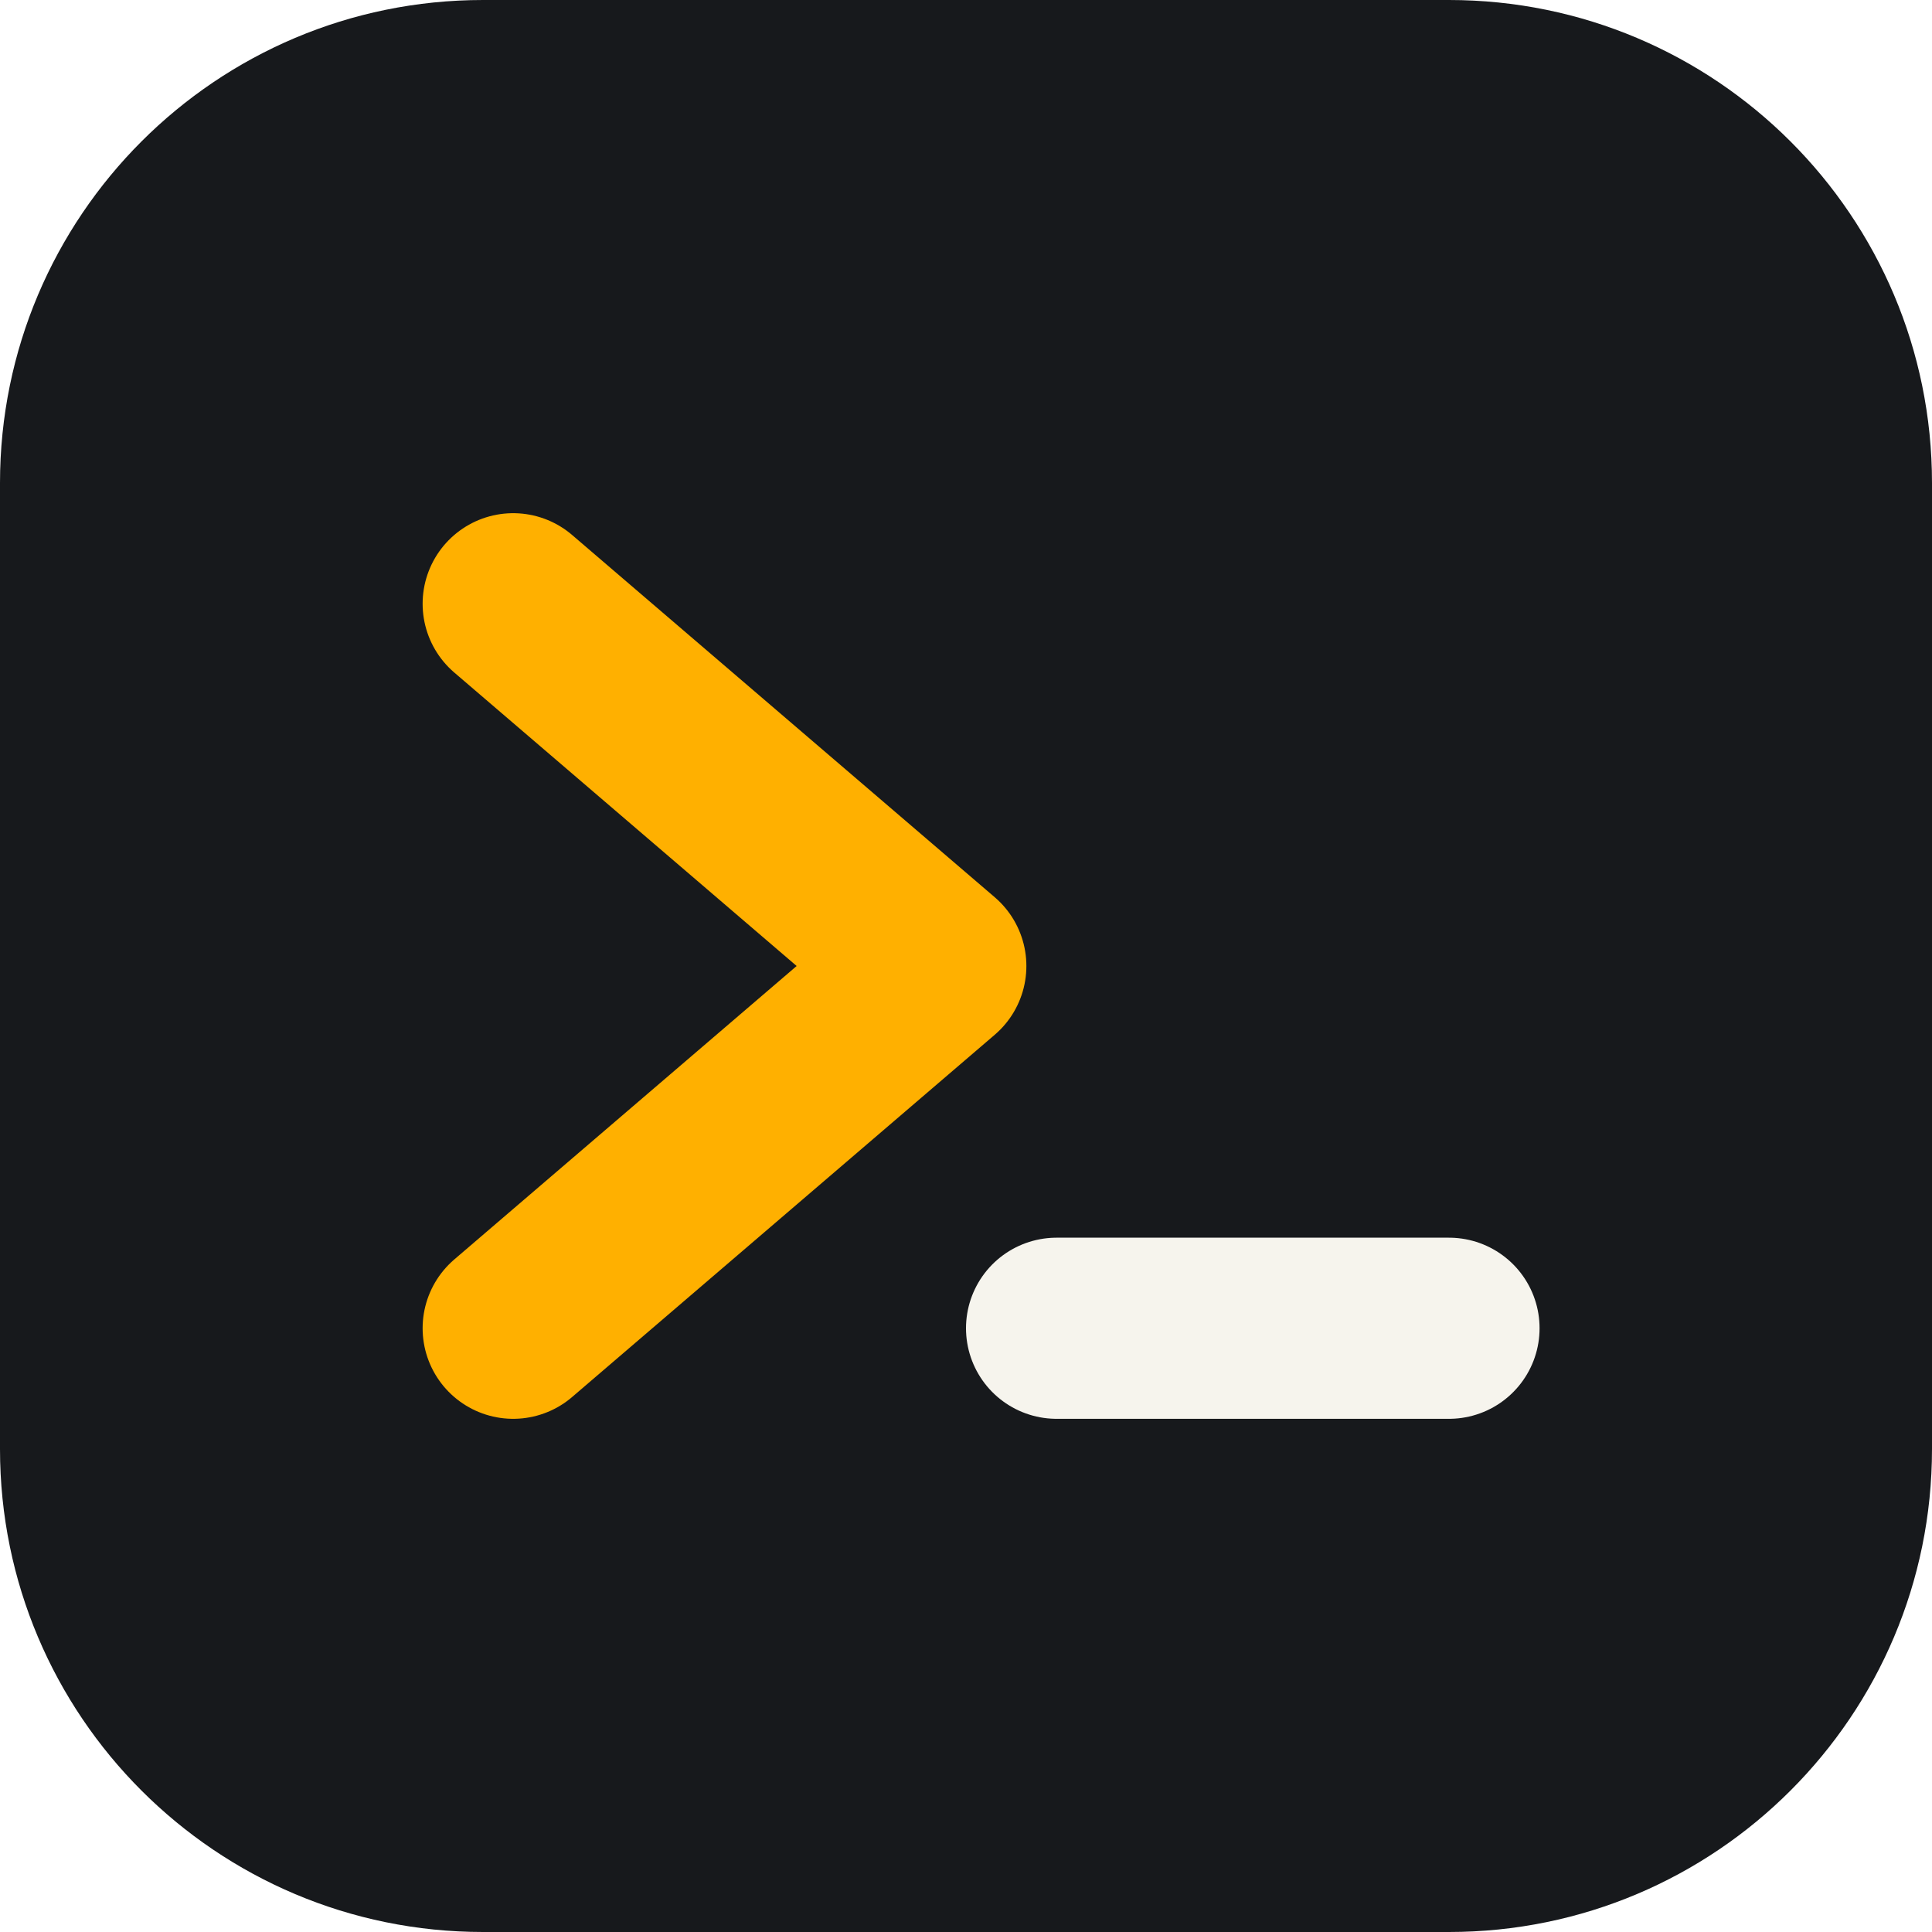
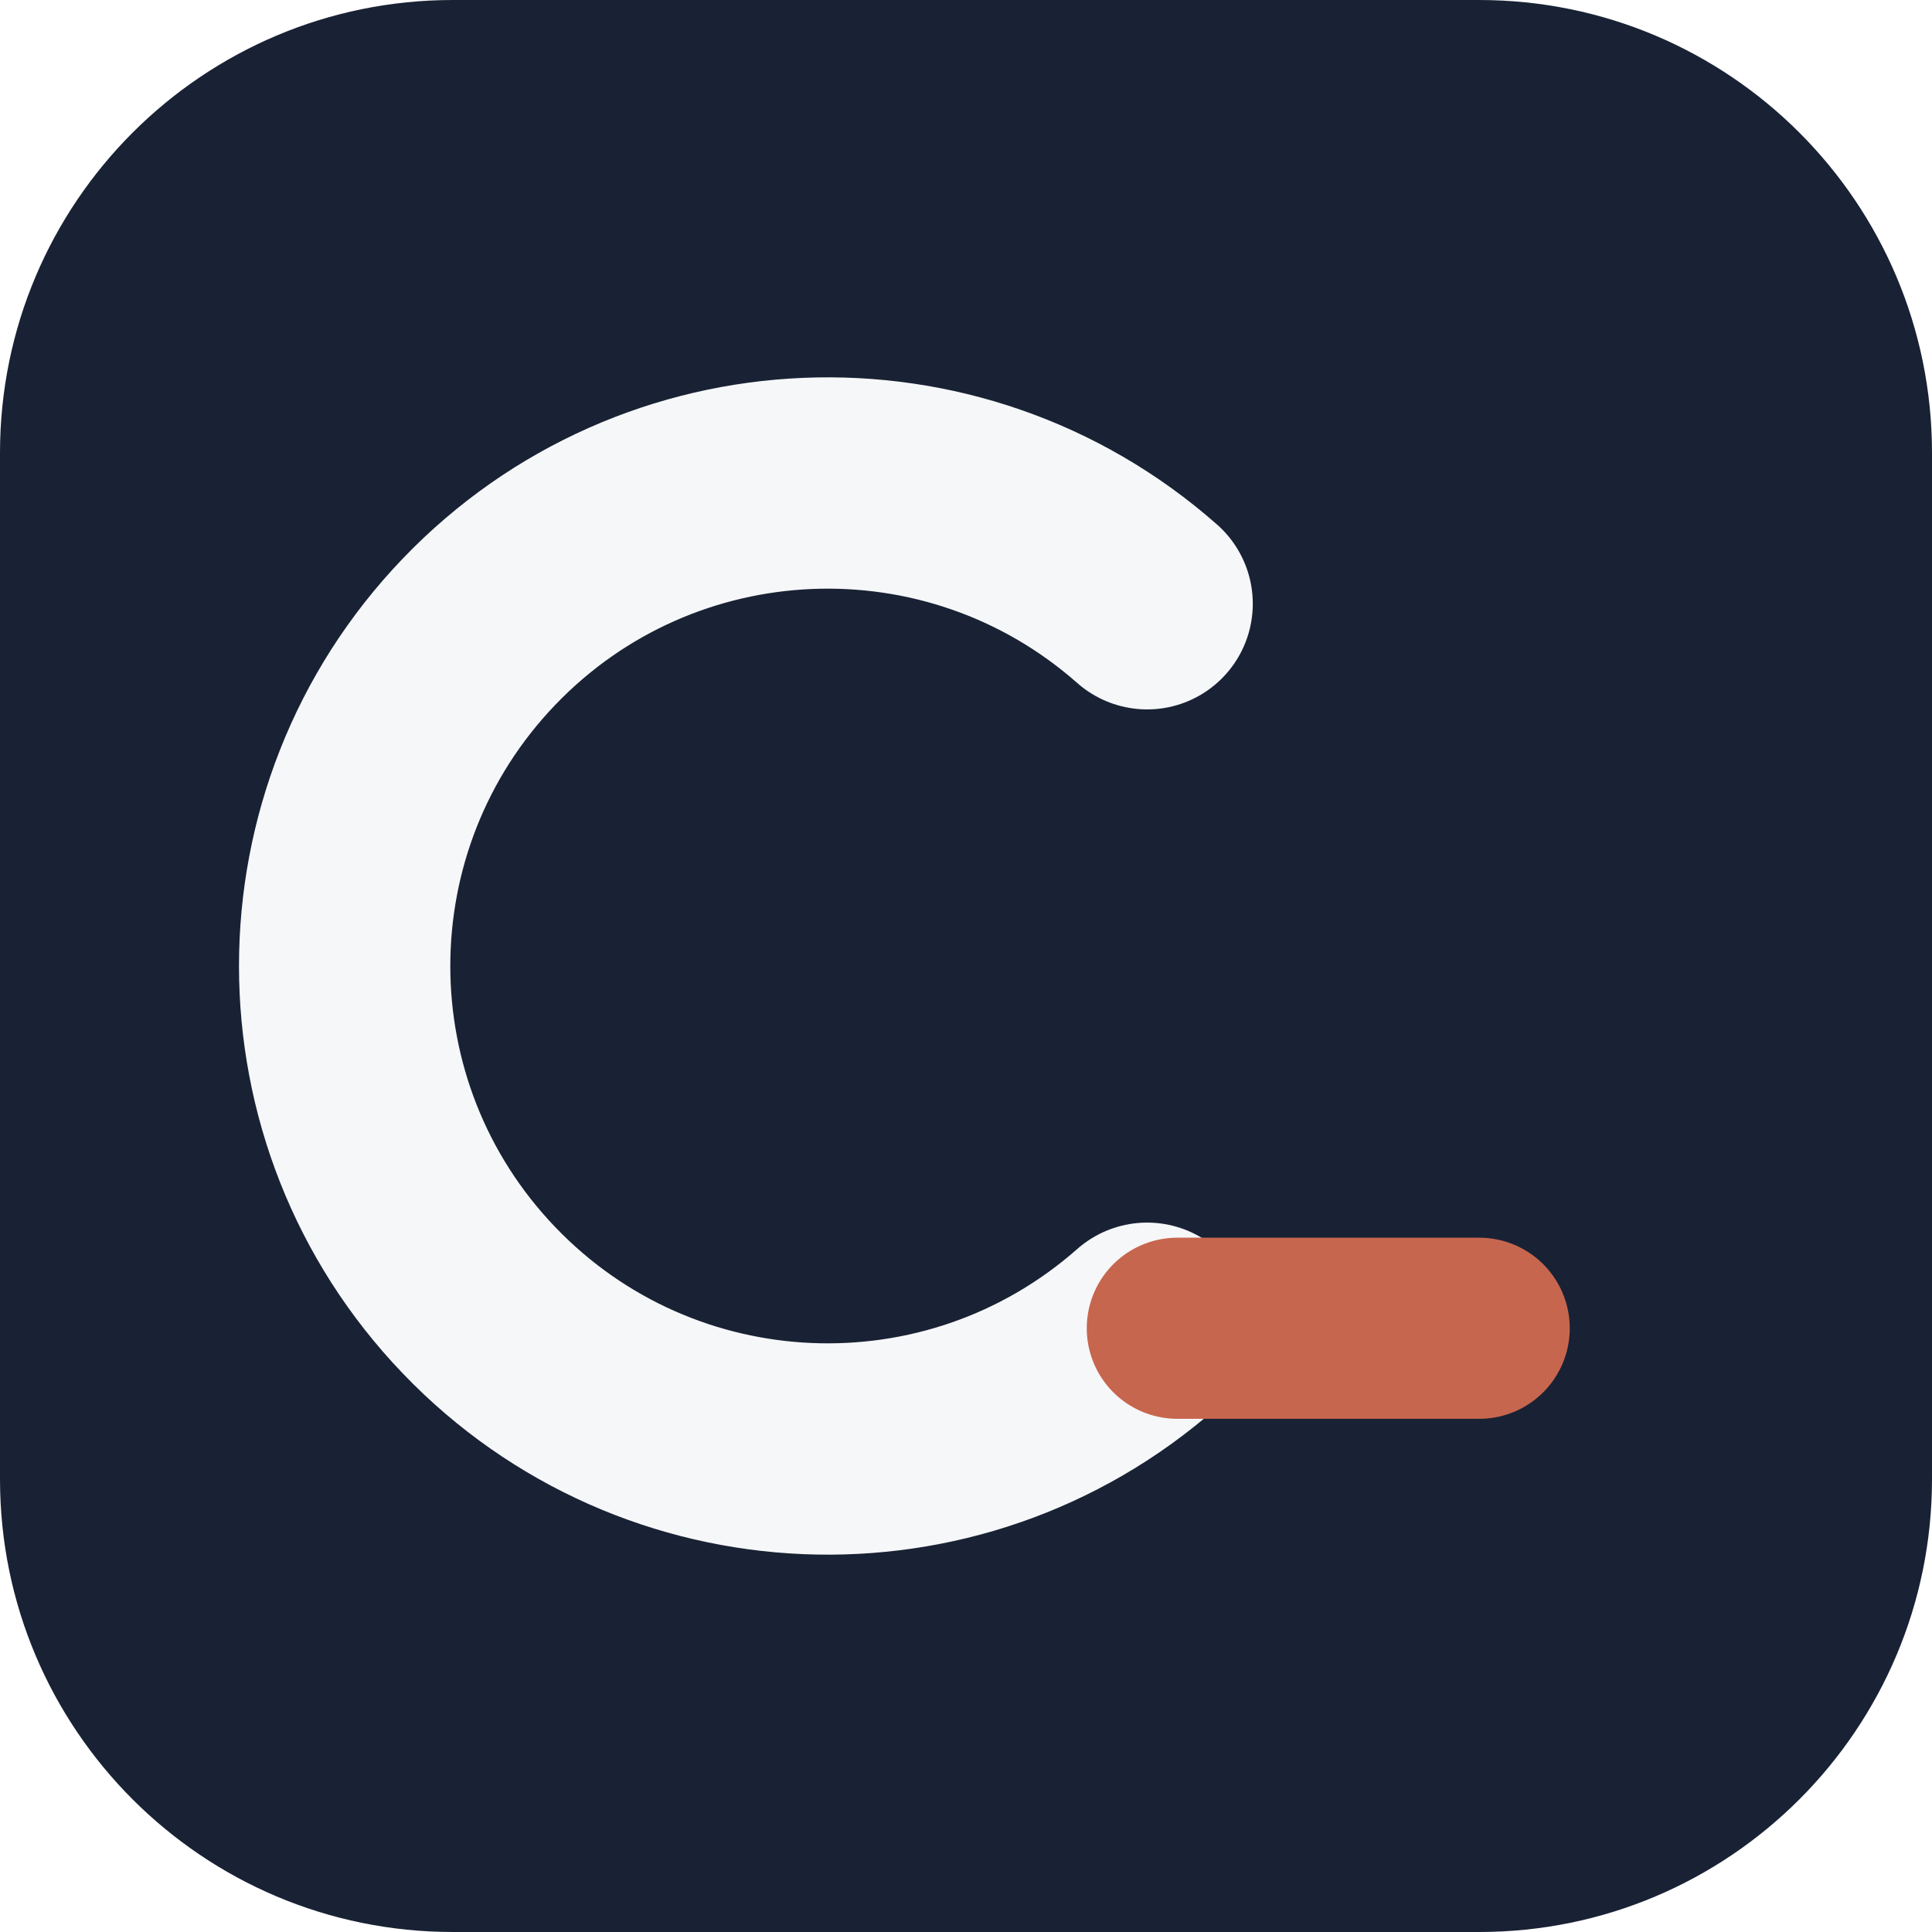
<svg xmlns="http://www.w3.org/2000/svg" viewBox="0 0 64 64">
-   <rect width="64" height="64" rx="16" fill="#17191c" />
-   <path d="m17 20 14 12-14 12" fill="none" stroke="#ffb000" stroke-linecap="round" stroke-linejoin="round" stroke-width="6" />
-   <path d="M35 44h13" fill="none" stroke="#f6f4ed" stroke-linecap="round" stroke-width="6" />
+   <rect width="64" height="64" rx="15" fill="#192234" />
+   <path d="M38 20a16 16 0 1 0 0 24" fill="none" stroke="#F6F7F9" stroke-linecap="round" stroke-width="7" />
+   <path d="M39 44h10" fill="none" stroke="#C7664E" stroke-linecap="round" stroke-width="6" />
</svg>
